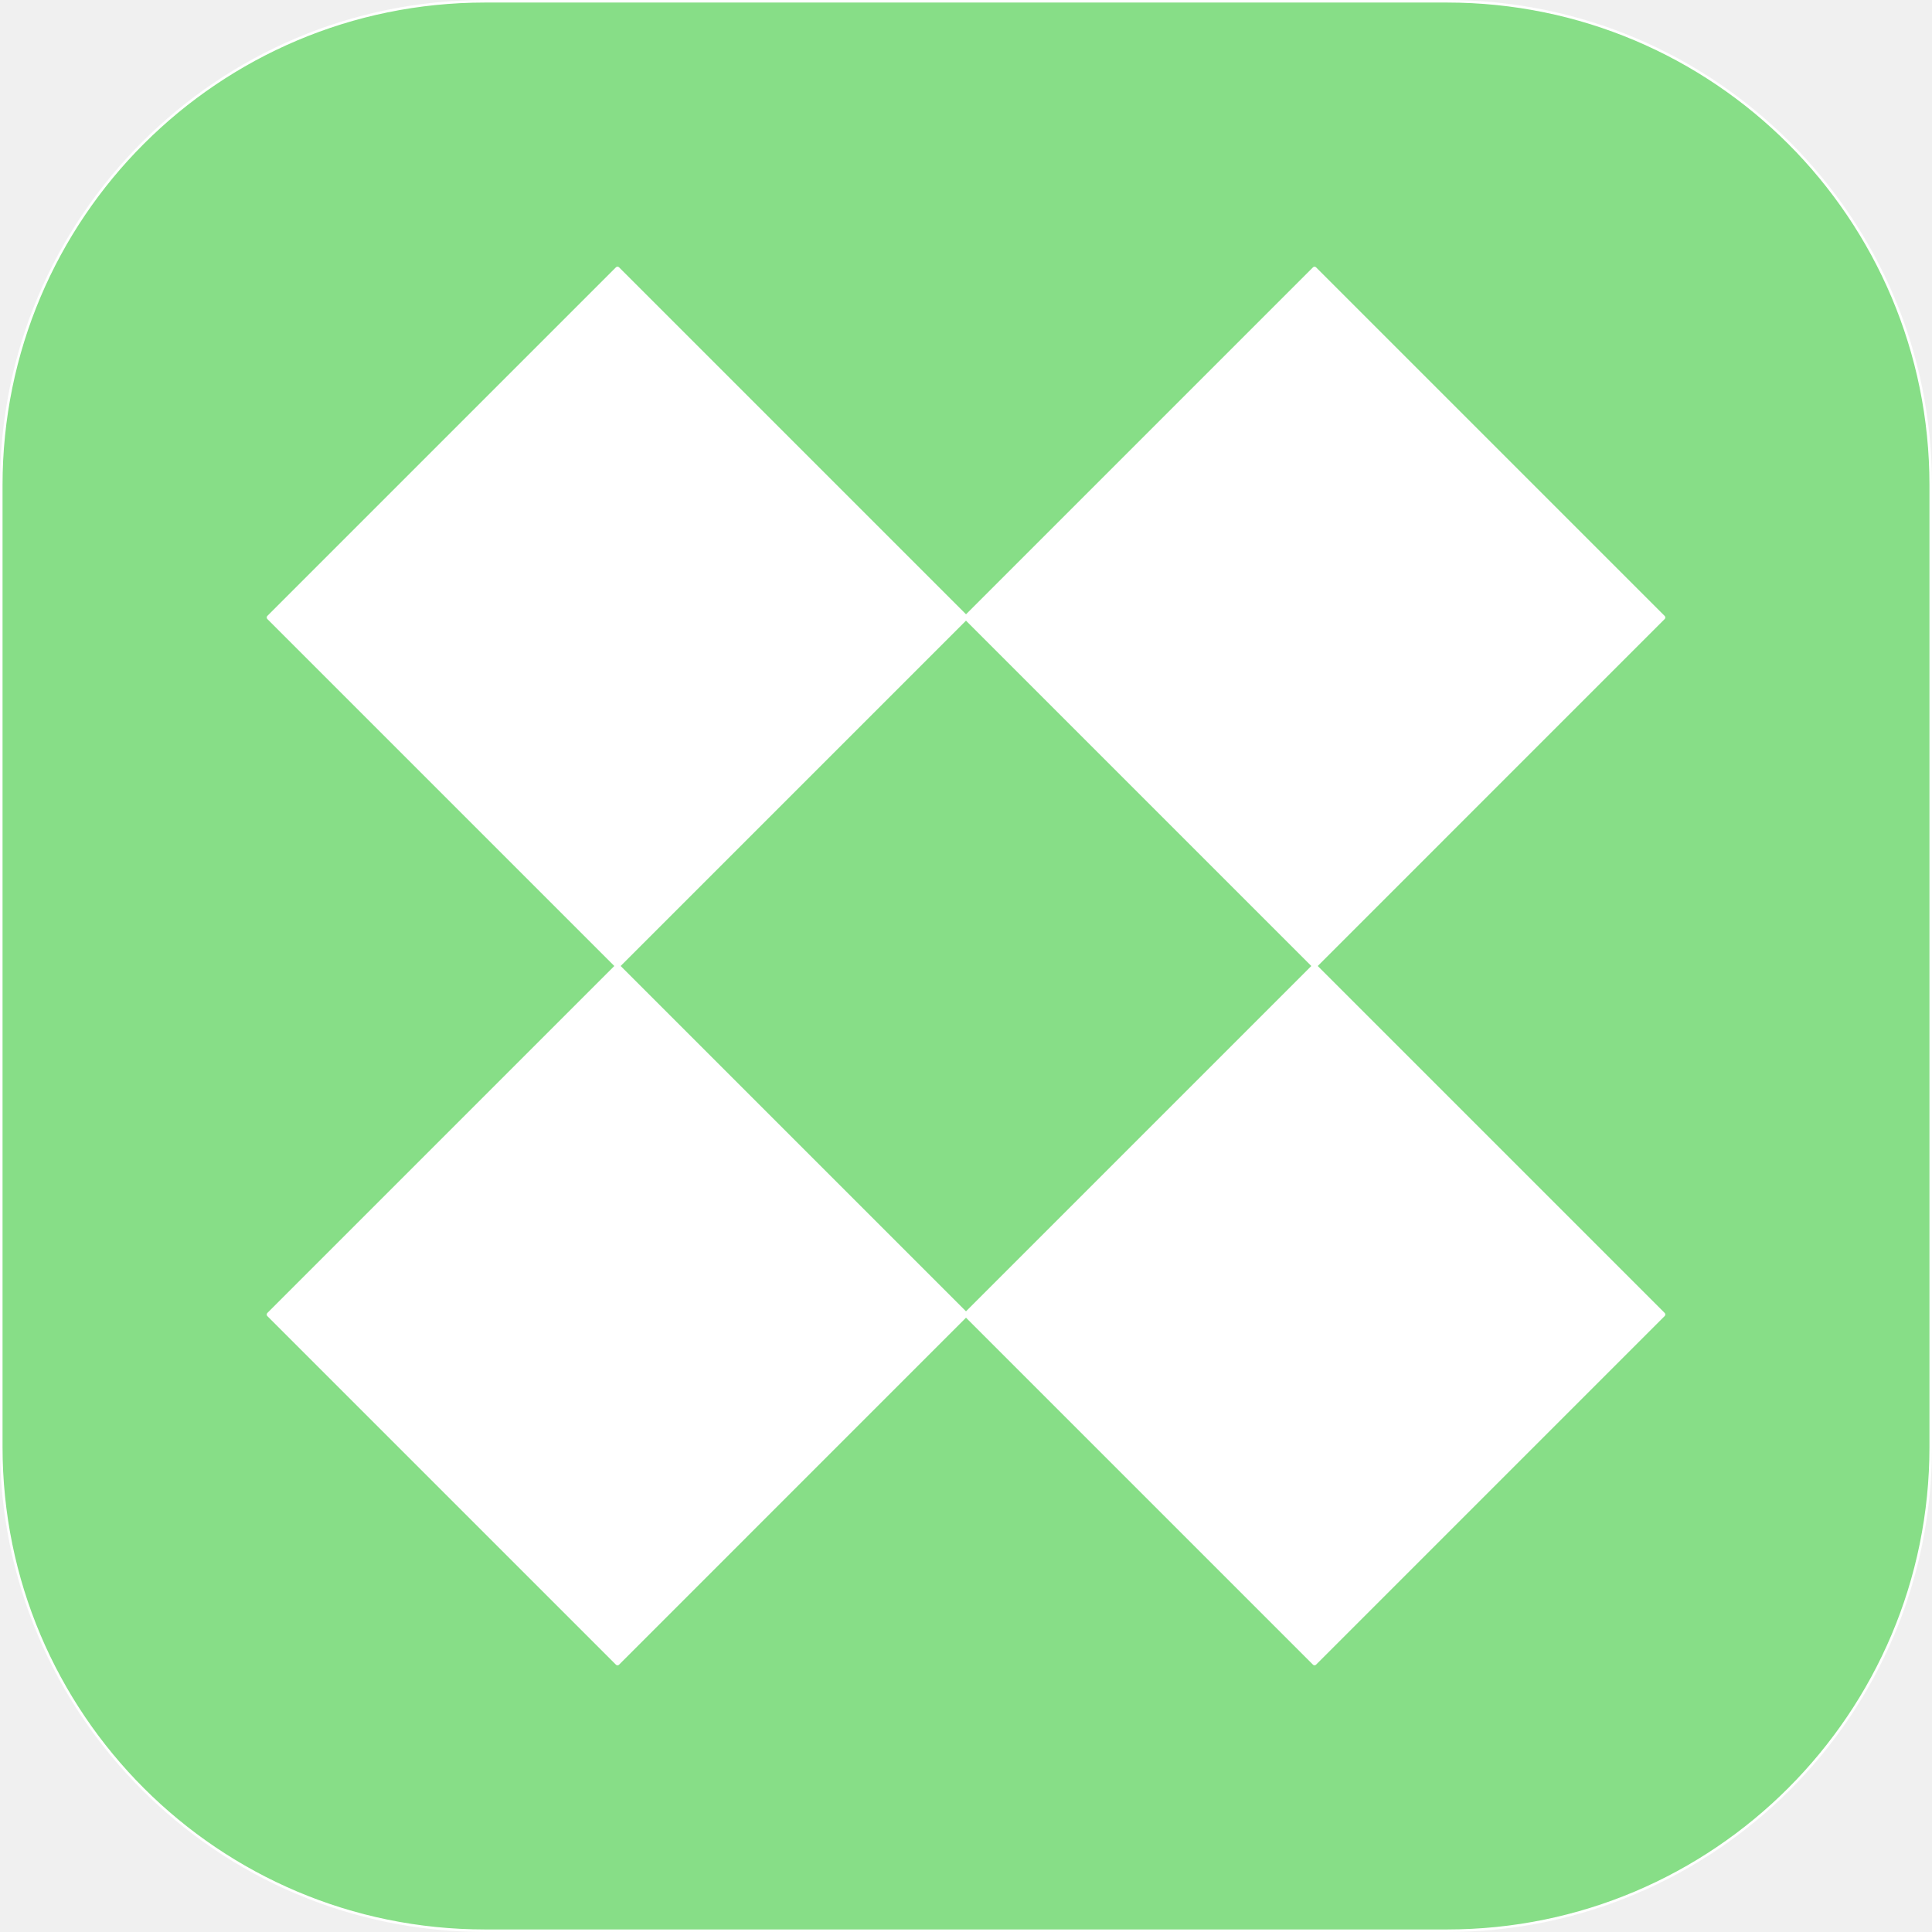
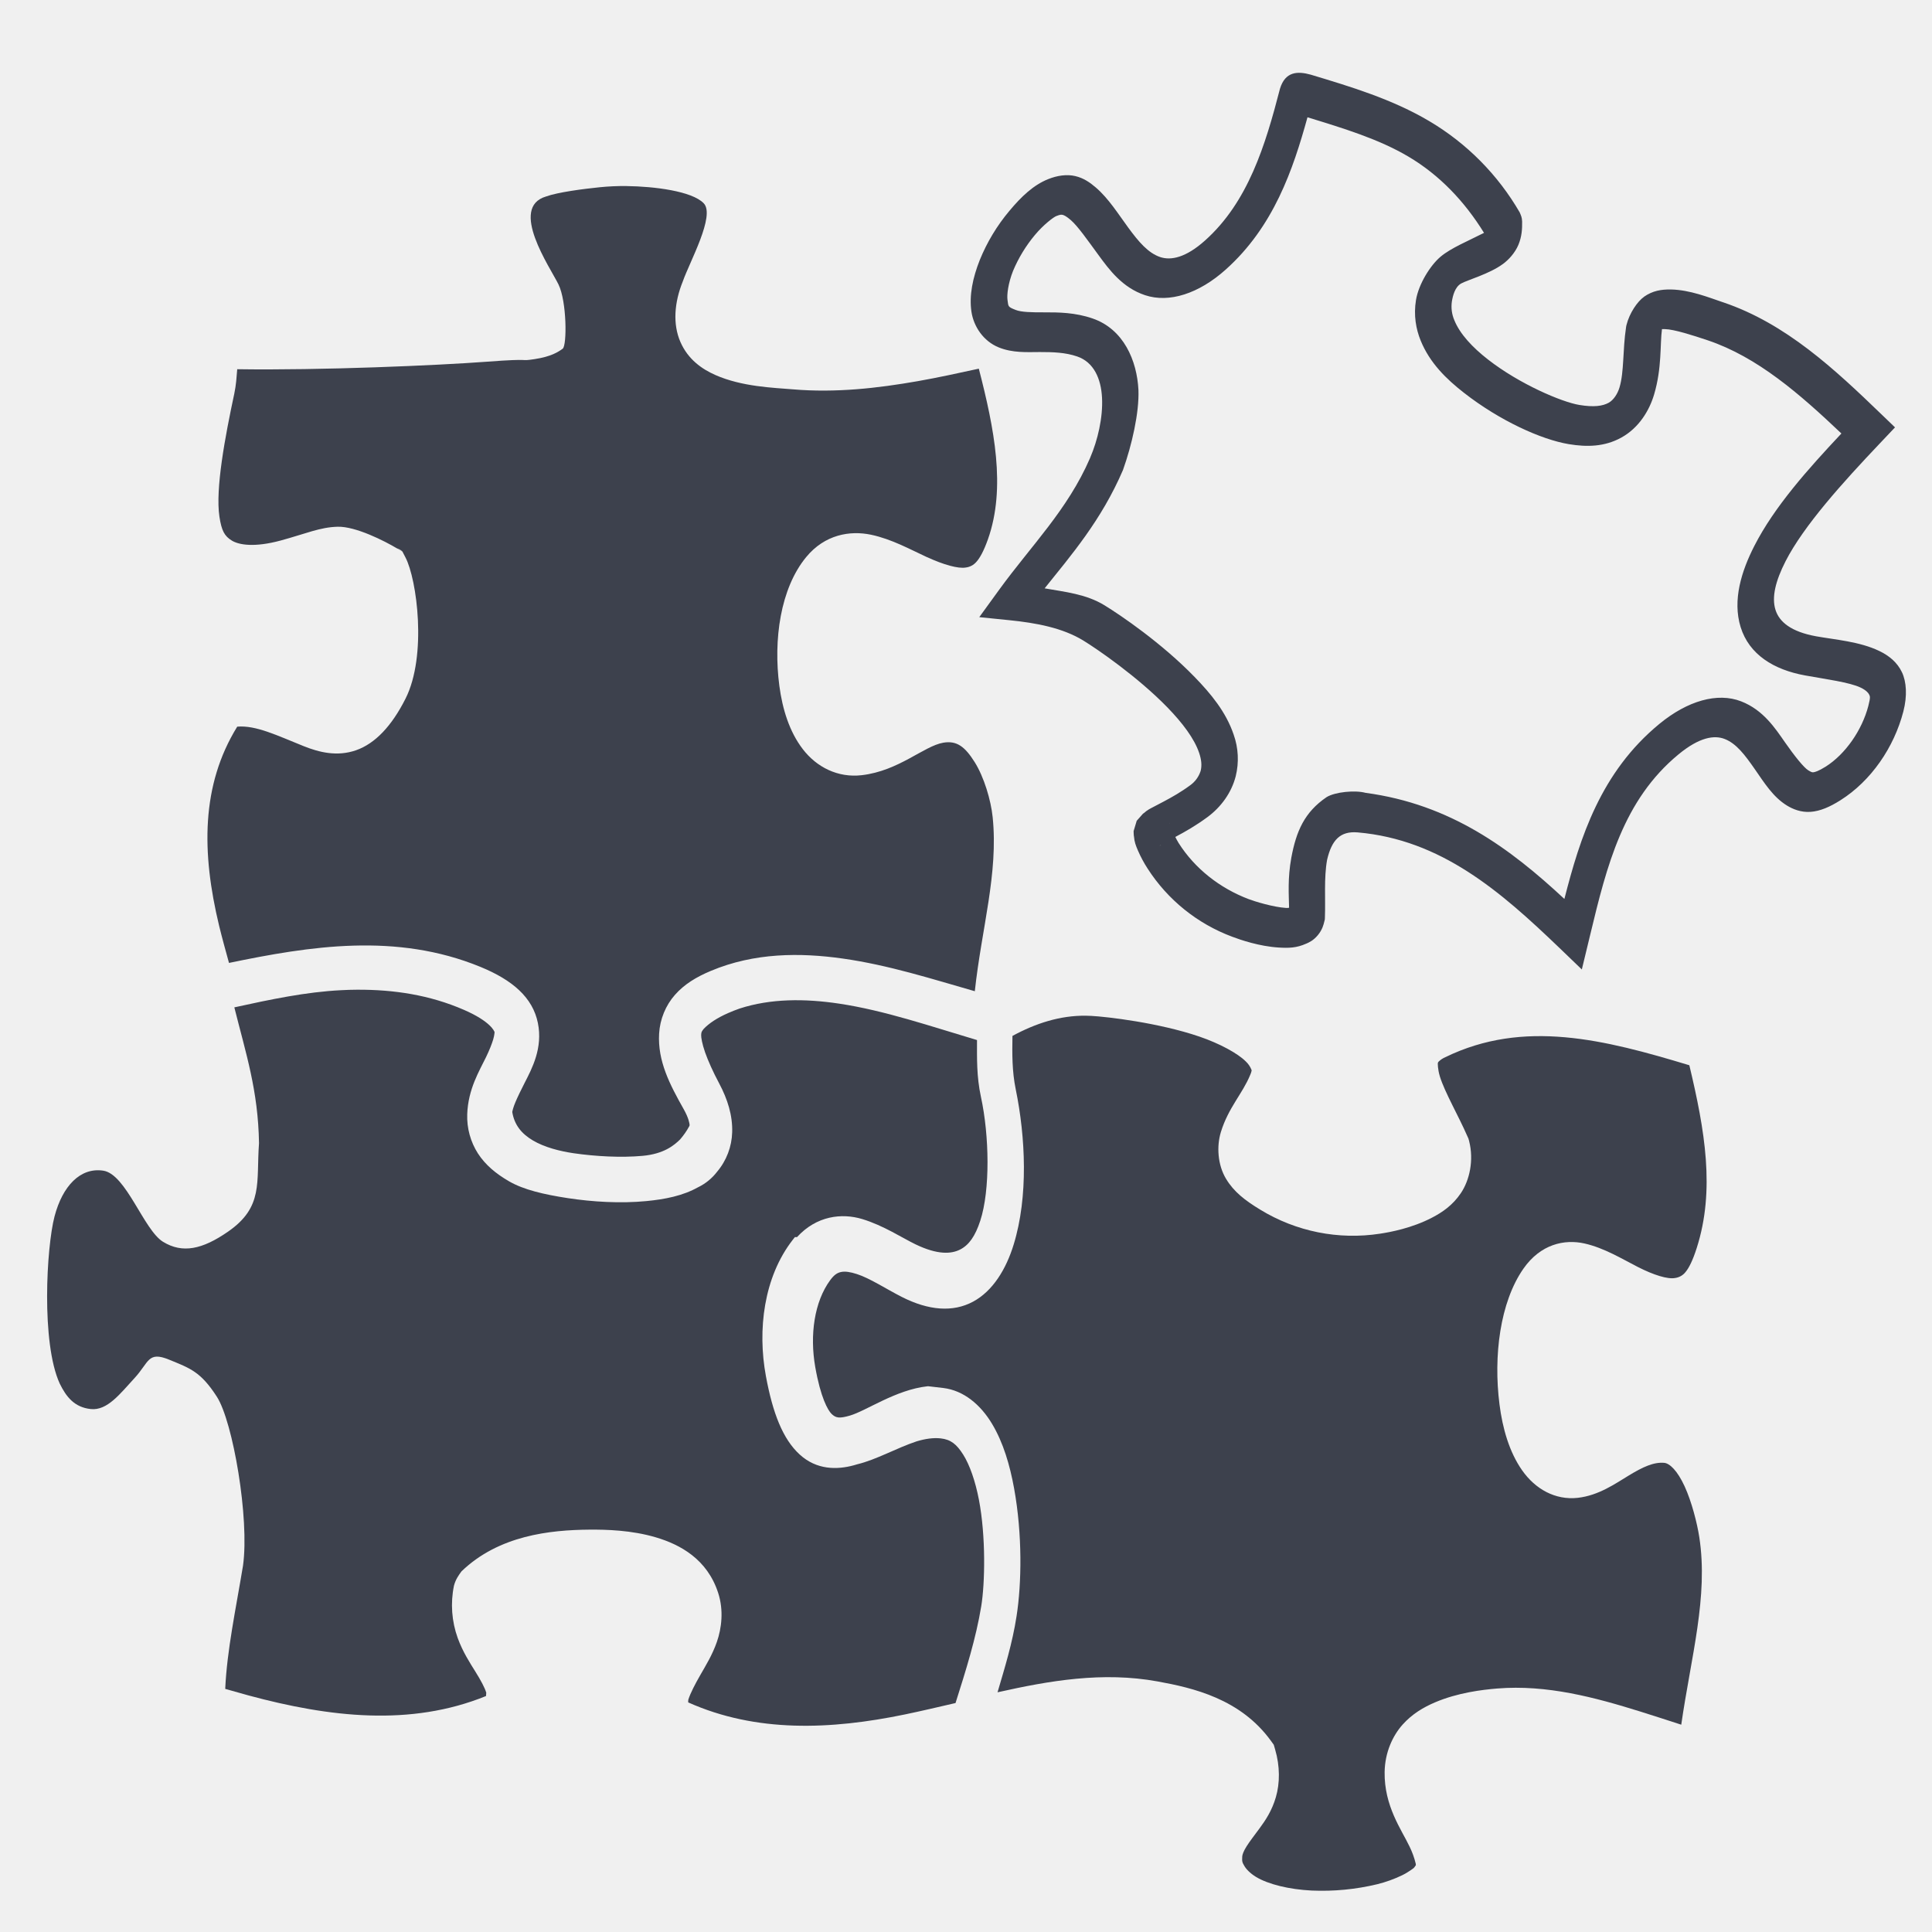
- <svg xmlns="http://www.w3.org/2000/svg" width="60.76mm" height="60.76mm" viewBox="0 0 60.76 60.76" version="1.1" id="svg865">
-   <defs id="defs862" />
-   <rect style="fill:#87de87;fill-opacity:1;stroke:#ffffff;stroke-width:0.08;stroke-linejoin:round;stroke-miterlimit:4;stroke-dasharray:none;paint-order:normal" id="rect4363" width="60.68" height="60.68" x="0.04" y="0.04" ry="15.213" rx="15.213" />
-   <g id="g3887" transform="matrix(0.9976449,-0.9976449,0.9976449,0.9976449,-122.6889,-25.0232)" style="fill:#ffffff">
-     <g id="g3880" style="fill:#ffffff">
-       <rect style="fill:#ffffff;stroke:#ffffff;stroke-width:0.1;stroke-linejoin:round;stroke-miterlimit:4;stroke-dasharray:none;paint-order:normal" id="rect3178" width="10.987" height="10.987" x="43.455" y="88.002" />
-       <rect style="fill:#ffffff;stroke:#ffffff;stroke-width:0.1;stroke-linejoin:round;stroke-miterlimit:4;stroke-dasharray:none;paint-order:normal" id="rect3262" width="10.987" height="10.987" x="54.441" y="98.989" />
-       <rect style="fill:#ffffff;stroke:#ffffff;stroke-width:0.1;stroke-linejoin:round;stroke-miterlimit:4;stroke-dasharray:none;paint-order:normal" id="rect3264" width="10.987" height="10.987" x="43.455" y="109.975" />
-       <rect style="fill:#ffffff;stroke:#ffffff;stroke-width:0.1;stroke-linejoin:round;stroke-miterlimit:4;stroke-dasharray:none;paint-order:normal" id="rect3268" width="10.987" height="10.987" x="32.468" y="98.989" />
-     </g>
-   </g>
+ <svg xmlns="http://www.w3.org/2000/svg" viewBox="0 0 64.044 64.044">
+   <path d="M46.103 136.34c-.642-.394-1.222-2.242-1.98-2.358-.76-.117-1.353.506-1.618 1.519-.266 1.012-.446 4.188.173 5.538.213.435.482.787 1.03.845.547.057.967-.504 1.45-1.027.482-.523.437-.9 1.142-.612.705.289 1.051.4 1.586 1.229.535.828 1.085 4.043.868 5.598-.241 1.458-.531 2.8-.59 4.088.26.075.517.148.772.217 2.68.724 5.373 1.037 7.873.02.001-.028.01-.105.008-.11-.048-.165-.18-.41-.36-.698-.18-.29-.414-.645-.586-1.114a3.212 3.212 0 0 1-.125-1.735c.056-.21.153-.342.249-.475 1.237-1.193 2.932-1.373 4.244-1.384.557-.004 1.389.016 2.198.255.809.239 1.706.724 2.068 1.843.187.578.114 1.17-.043 1.623-.153.438-.369.783-.545 1.091-.178.31-.329.6-.401.821-.007.02-.003.071-.005.094 2.256 1.008 4.716.91 7.189.398.55-.114 1.11-.247 1.673-.377.344-1.085.678-2.145.852-3.208.124-.752.158-2.311-.078-3.538-.118-.613-.306-1.15-.52-1.489-.221-.349-.413-.501-.747-.538-.243-.027-.51.013-.796.098-.67.223-1.33.606-1.966.76l-.008.002-.109.032c-.556.152-1.233.158-1.797-.36-.556-.51-.89-1.367-1.117-2.596-.283-1.528-.075-3.279.89-4.518l.071-.09h.07c.65-.71 1.485-.802 2.16-.599.706.213 1.333.629 1.772.84.736.354 1.185.319 1.475.171.291-.148.5-.439.668-.955.332-1.017.301-2.819.022-4.106-.148-.684-.13-1.292-.13-1.883-1.558-.463-3.067-.982-4.574-1.208-1.128-.169-2.263-.173-3.298.164-.13.046-.256.095-.38.15-.373.164-.633.342-.805.52-.077.098-.081.105-.087.21-.004.068.031.289.13.571.1.282.256.634.467 1.03.279.524.448 1.063.431 1.618a2.12 2.12 0 0 1-.499 1.309 1.757 1.757 0 0 1-.62.51h-.002c-.515.291-1.107.404-1.723.464-.86.083-1.787.026-2.598-.097-.806-.123-1.47-.28-1.948-.555-.444-.256-.79-.547-1.037-.925a2.273 2.273 0 0 1-.356-1.301c.029-.837.403-1.437.625-1.897.111-.23.191-.433.236-.583.045-.15.044-.25.046-.24-.005-.029-.127-.355-1.015-.741-1.138-.495-2.322-.673-3.533-.668h-.015a9.711 9.711 0 0 0-.521.016h-.002c-1.163.057-2.35.308-3.541.569.383 1.531.79 2.753.818 4.502-.096 1.297.158 2.114-1.03 2.935-.85.588-1.508.729-2.15.335" style="fill:#3d414d;fill-opacity:1;stroke:none;stroke-width:1.038;stroke-miterlimit:4;stroke-dasharray:none;stroke-opacity:1" transform="translate(-40.698 -95.175)" />
+   <path d="M61.472 101.34v.002c-.3-.003-.603.01-.894.04-.544.055-1.39.165-1.778.306-1.238.364.13 2.344.41 2.913.28.569.285 2.03.14 2.134-.144.103-.375.261-.934.345-.56.084.03-.037-1.589.086-1.62.122-5.506.29-8.265.248-.022.26-.036.521-.097.808-.309 1.442-.63 3.163-.494 4.074.071.473.168.65.414.8.23.14.737.235 1.62-.004.834-.227 1.3-.442 1.887-.456.595-.016 1.555.472 1.965.717.411.245-.03-.008.002 0s.128.05.176.102c.049.053-.276-.523.104.199.379.721.72 3.256.002 4.68-.46.913-1.01 1.49-1.64 1.711-.63.22-1.229.067-1.734-.135-.881-.353-1.584-.7-2.205-.647-1.199 1.94-1.186 4.17-.6 6.602.097.397.212.814.327 1.23 2.68-.556 5.542-1.016 8.337.132 1.064.437 1.73 1.015 1.902 1.857.169.831-.193 1.508-.438 1.986-.122.238-.23.46-.307.642-.07.164-.096.28-.104.324.069.429.309.723.686.945.385.227.89.355 1.35.423.723.104 1.567.152 2.287.086.693-.064 1.032-.338 1.241-.544a2.447 2.447 0 0 0 .303-.437.175.175 0 0 0 .013-.035c-.004-.066-.037-.246-.195-.527-.46-.816-.87-1.595-.817-2.51.028-.476.218-.938.529-1.288.304-.343.698-.586 1.186-.79 1.442-.606 2.96-.609 4.372-.409 1.525.216 2.963.679 4.378 1.083.226-2.09.784-3.9.592-5.77-.058-.565-.287-1.333-.598-1.827-.32-.508-.59-.717-1.036-.642-.648.11-1.472.935-2.707 1.078-.791.092-1.494-.267-1.95-.86-.45-.583-.678-1.335-.78-2.101-.202-1.525.031-3.229.89-4.27.615-.747 1.45-.887 2.15-.74.687.145 1.307.492 1.857.745v-.002c.546.252 1.033.388 1.281.344a.547.547 0 0 0 .353-.188c.113-.124.242-.35.384-.75.604-1.712.206-3.68-.303-5.654-.667.145-1.336.293-2.018.413-1.341.236-2.73.392-4.136.273-.656-.055-1.695-.085-2.58-.476-.442-.195-.903-.514-1.157-1.093-.259-.591-.205-1.313.08-2.014.223-.64 1.082-2.178.692-2.585-.391-.407-1.651-.56-2.554-.571z" style="fill:#3d414d;fill-opacity:1;stroke:none;stroke-width:.993;stroke-miterlimit:4;stroke-dasharray:none;stroke-opacity:1" transform="translate(-40.698 -95.175)" />
+   <path d="M83.128 98.116c-.484 1.875-1.057 3.757-2.486 5.033-.638.57-1.13.666-1.483.548-.401-.134-.715-.506-1.058-.973-.338-.461-.655-.97-1.076-1.332-.192-.165-.404-.315-.683-.38-.279-.066-.599-.02-.9.102-.489.196-.89.58-1.28 1.047a6.1 6.1 0 0 0-.985 1.632c-.234.591-.356 1.174-.277 1.713.072.487.392.977.905 1.185.463.187.926.156 1.36.154.433 0 .843.01 1.242.147.55.189.79.736.822 1.368.034.66-.145 1.412-.393 1.988l-.008.021c-.74 1.705-1.946 2.893-3.004 4.349l-.664.915.979.099c.924.092 1.788.26 2.468.675.46.281 1.806 1.205 2.794 2.222.497.513.888 1.031 1.047 1.502.078.231.095.422.05.6a.93.93 0 0 1-.345.474c-.301.223-.606.395-.864.532l-.354.186c-.107.058-.189.087-.345.228a.637.637 0 0 1 .062-.045l-.064.041-.209.236-.103.343s.003.126.007.152c.003.017.003.007.004.015v.002c.016.195.061.307.133.476a4.1 4.1 0 0 0 .32.596 5.7 5.7 0 0 0 2.8 2.258c.284.108.908.321 1.548.36.33.02.59.015.912-.13h.002c.08-.037.228-.095.382-.281.153-.186.19-.355.212-.445l.019-.075.003-.078c.023-.585-.037-1.296.072-1.899.153-.657.435-.956 1.009-.909 2.771.239 4.74 1.955 6.693 3.83l.742.714.279-1.155c.55-2.29 1.093-4.464 2.928-5.977.692-.57 1.184-.642 1.527-.509.39.151.676.536.996.995.319.458.605.926 1.07 1.212.194.119.464.232.784.209.32-.024.638-.163.988-.384 1.022-.645 1.778-1.756 2.086-2.942.136-.522.102-.991-.046-1.301-.158-.334-.433-.553-.754-.707-.653-.314-1.468-.373-2.094-.486-.825-.15-1.22-.475-1.345-.878-.13-.417 0-.953.335-1.61.6-1.173 1.887-2.602 3.13-3.911l.498-.526-.449-.432c-1.545-1.49-3.163-3.01-5.252-3.715h-.002c-.473-.16-1.097-.413-1.73-.424h-.003c-.311-.004-.596.04-.883.24v.002c-.22.155-.483.537-.583.937l-.008.036-.006.038c-.116.773-.06 1.467-.217 1.995-.063.212-.198.418-.359.507-.202.111-.492.153-.976.072-.582-.097-1.978-.69-3.021-1.503-.523-.407-.934-.85-1.117-1.3a1.153 1.153 0 0 1-.083-.63c.03-.184.1-.477.308-.593.21-.116.941-.32 1.377-.642h.002c.192-.141.403-.367.518-.64.114-.275.127-.526.123-.774-.006-.142-.036-.192-.08-.3a8.417 8.417 0 0 0-3-3.027c-1.226-.725-2.585-1.135-3.927-1.539-.434-.12-.844-.111-1.02.466zm.912.947c1.186.364 2.357.718 3.345 1.303 1.035.612 1.864 1.488 2.507 2.528-.514.263-1.095.5-1.44.79-.345.29-.729.914-.815 1.434-.084.509 0 .968.155 1.347.301.74.85 1.276 1.44 1.735 1.18.92 2.554 1.545 3.47 1.698.604.1 1.186.088 1.739-.216.594-.327.935-.911 1.088-1.427.264-.884.193-1.664.262-2.17h.1c.3.006.926.206 1.417.371 1.646.554 3.044 1.773 4.431 3.089-1.102 1.174-2.222 2.423-2.888 3.73-.42.823-.73 1.789-.453 2.687.283.913 1.1 1.415 2.138 1.603.691.126 1.472.226 1.84.403.19.091.258.182.278.223.03.064.058.075-.023.387-.21.804-.761 1.598-1.413 2.01-.247.155-.365.183-.407.187-.042.003-.061.002-.172-.066-.144-.088-.455-.473-.772-.929-.317-.454-.714-1.07-1.452-1.356-.783-.304-1.776-.022-2.713.75-1.942 1.6-2.626 3.764-3.146 5.8-1.802-1.676-3.772-3.138-6.589-3.517h-.002c-.346-.095-1.013-.031-1.293.143-.735.501-1.005 1.132-1.168 2.007-.125.69-.082 1.216-.074 1.659-.055.006-.046.01-.104.006-.42-.026-1.035-.215-1.244-.295-.947-.361-1.774-1.006-2.314-1.857-.054-.085-.072-.132-.109-.2l.027-.016c.284-.15.656-.36 1.045-.648.44-.327.789-.798.93-1.35a2.4 2.4 0 0 0-.068-1.379c-.254-.751-.753-1.353-1.295-1.911-1.09-1.124-2.452-2.049-2.99-2.378-.609-.372-1.303-.44-1.981-.56.875-1.094 1.878-2.251 2.596-3.921.294-.823.543-1.907.513-2.658-.049-.97-.489-2.013-1.52-2.367-.579-.2-1.131-.204-1.58-.203-.45.002-.786-.006-.97-.08h-.002c-.264-.107-.236-.108-.268-.33-.025-.17.021-.553.183-.962a4.67 4.67 0 0 1 .725-1.192c.29-.348.617-.59.705-.626.142-.057.176-.05.22-.04.045.011.127.052.263.17.235.201.56.671.92 1.161.354.484.791 1.08 1.543 1.33.8.267 1.784-.052 2.671-.846 1.594-1.424 2.235-3.317 2.714-5.051zm11.705 7.023c-.02.014.042-.002.042 0l-.008.035c.05-.2-.028-.04-.034-.035zM79.472 122.45a.198.198 0 0 1 .005.023v.014c-.002-.01-.003-.03-.005-.037zm-.29.732-.006.01-.044.027c.016-.01.033-.024.05-.036z" style="color:#000;fill:#3d414d;stroke-width:1.024;-inkscape-stroke:none" transform="translate(-40.698 -95.175)" />
+   <path d="M76.694 128.845c-.85-.012-1.668.253-2.434.67-.01.592-.015 1.17.109 1.772.323 1.573.422 3.553-.07 5.147-.247.804-.684 1.535-1.347 1.891-.663.356-1.467.296-2.362-.159-.522-.266-1.059-.62-1.487-.757-.223-.072-.392-.096-.522-.069-.13.027-.232.094-.362.27-.53.719-.681 1.823-.497 2.876.177 1.012.418 1.438.543 1.56.143.137.26.154.604.055.548-.158 1.523-.857 2.573-.972l.02-.002.5.058c.686.081 1.247.562 1.622 1.19.372.62.591 1.37.73 2.136.279 1.532.25 3.16.083 4.232-.14.91-.394 1.72-.632 2.53 1.719-.385 3.485-.692 5.307-.36 1.174.214 2.749.574 3.762 1.977l.088.122.046.159c.162.551.16 1.114.024 1.578-.13.45-.348.772-.533 1.023-.181.246-.336.444-.437.606-.102.16-.141.275-.145.336-.01.17 0 .197.07.315.057.1.186.242.39.366.408.246 1.106.414 1.843.45a7.842 7.842 0 0 0 2.174-.21 4.28 4.28 0 0 0 .822-.296c.218-.106.385-.242.377-.233l.029-.031c.025-.035.05-.072.05-.068 0-.004 0-.017-.003-.05a2.733 2.733 0 0 0-.21-.579c-.26-.548-.839-1.333-.822-2.46.01-.657.27-1.21.598-1.576.32-.357.696-.575 1.074-.736.759-.323 1.57-.418 2.054-.458 1.653-.136 3.252.296 4.755.765.457.142.905.29 1.352.434.325-2.258.902-4.247.598-6.217-.071-.46-.25-1.169-.486-1.684-.238-.518-.495-.762-.675-.779-.351-.032-.716.14-1.174.418-.457.277-1.005.665-1.695.742-.745.082-1.406-.291-1.84-.908-.428-.608-.653-1.394-.754-2.196-.203-1.596.016-3.377.794-4.493.568-.813 1.358-.984 2.024-.835.65.146 1.243.51 1.769.779.524.267.99.413 1.237.365a.527.527 0 0 0 .346-.2c.11-.132.235-.373.37-.798.612-1.918.27-3.894-.246-6.054-2.815-.851-5.49-1.534-8.089-.267a.727.727 0 0 0-.223.148c-.024.028-.018.021-.026.056.001-.003-.01.178.07.44.162.522.611 1.29.911 1.978l.004.009.029.063.024.084V133c.162.635.016 1.297-.274 1.727-.272.404-.618.636-.952.81-.675.353-1.399.484-1.724.533a5.888 5.888 0 0 1-3.973-.795c-.512-.311-.876-.594-1.133-1.02-.282-.466-.318-1.084-.172-1.557.252-.814.715-1.266.971-1.89a.663.663 0 0 0 .047-.14c.001-.013 0-.006-.007-.037a.761.761 0 0 0-.184-.268c-.264-.267-.865-.595-1.54-.826-1.356-.462-3.07-.659-3.583-.686-.062-.002-.121-.006-.178-.006z" style="fill:#3d414d;fill-opacity:1;stroke:none;stroke-width:.991;stroke-miterlimit:4;stroke-dasharray:none;stroke-opacity:1" transform="translate(-40.698 -95.175)" />
</svg>
